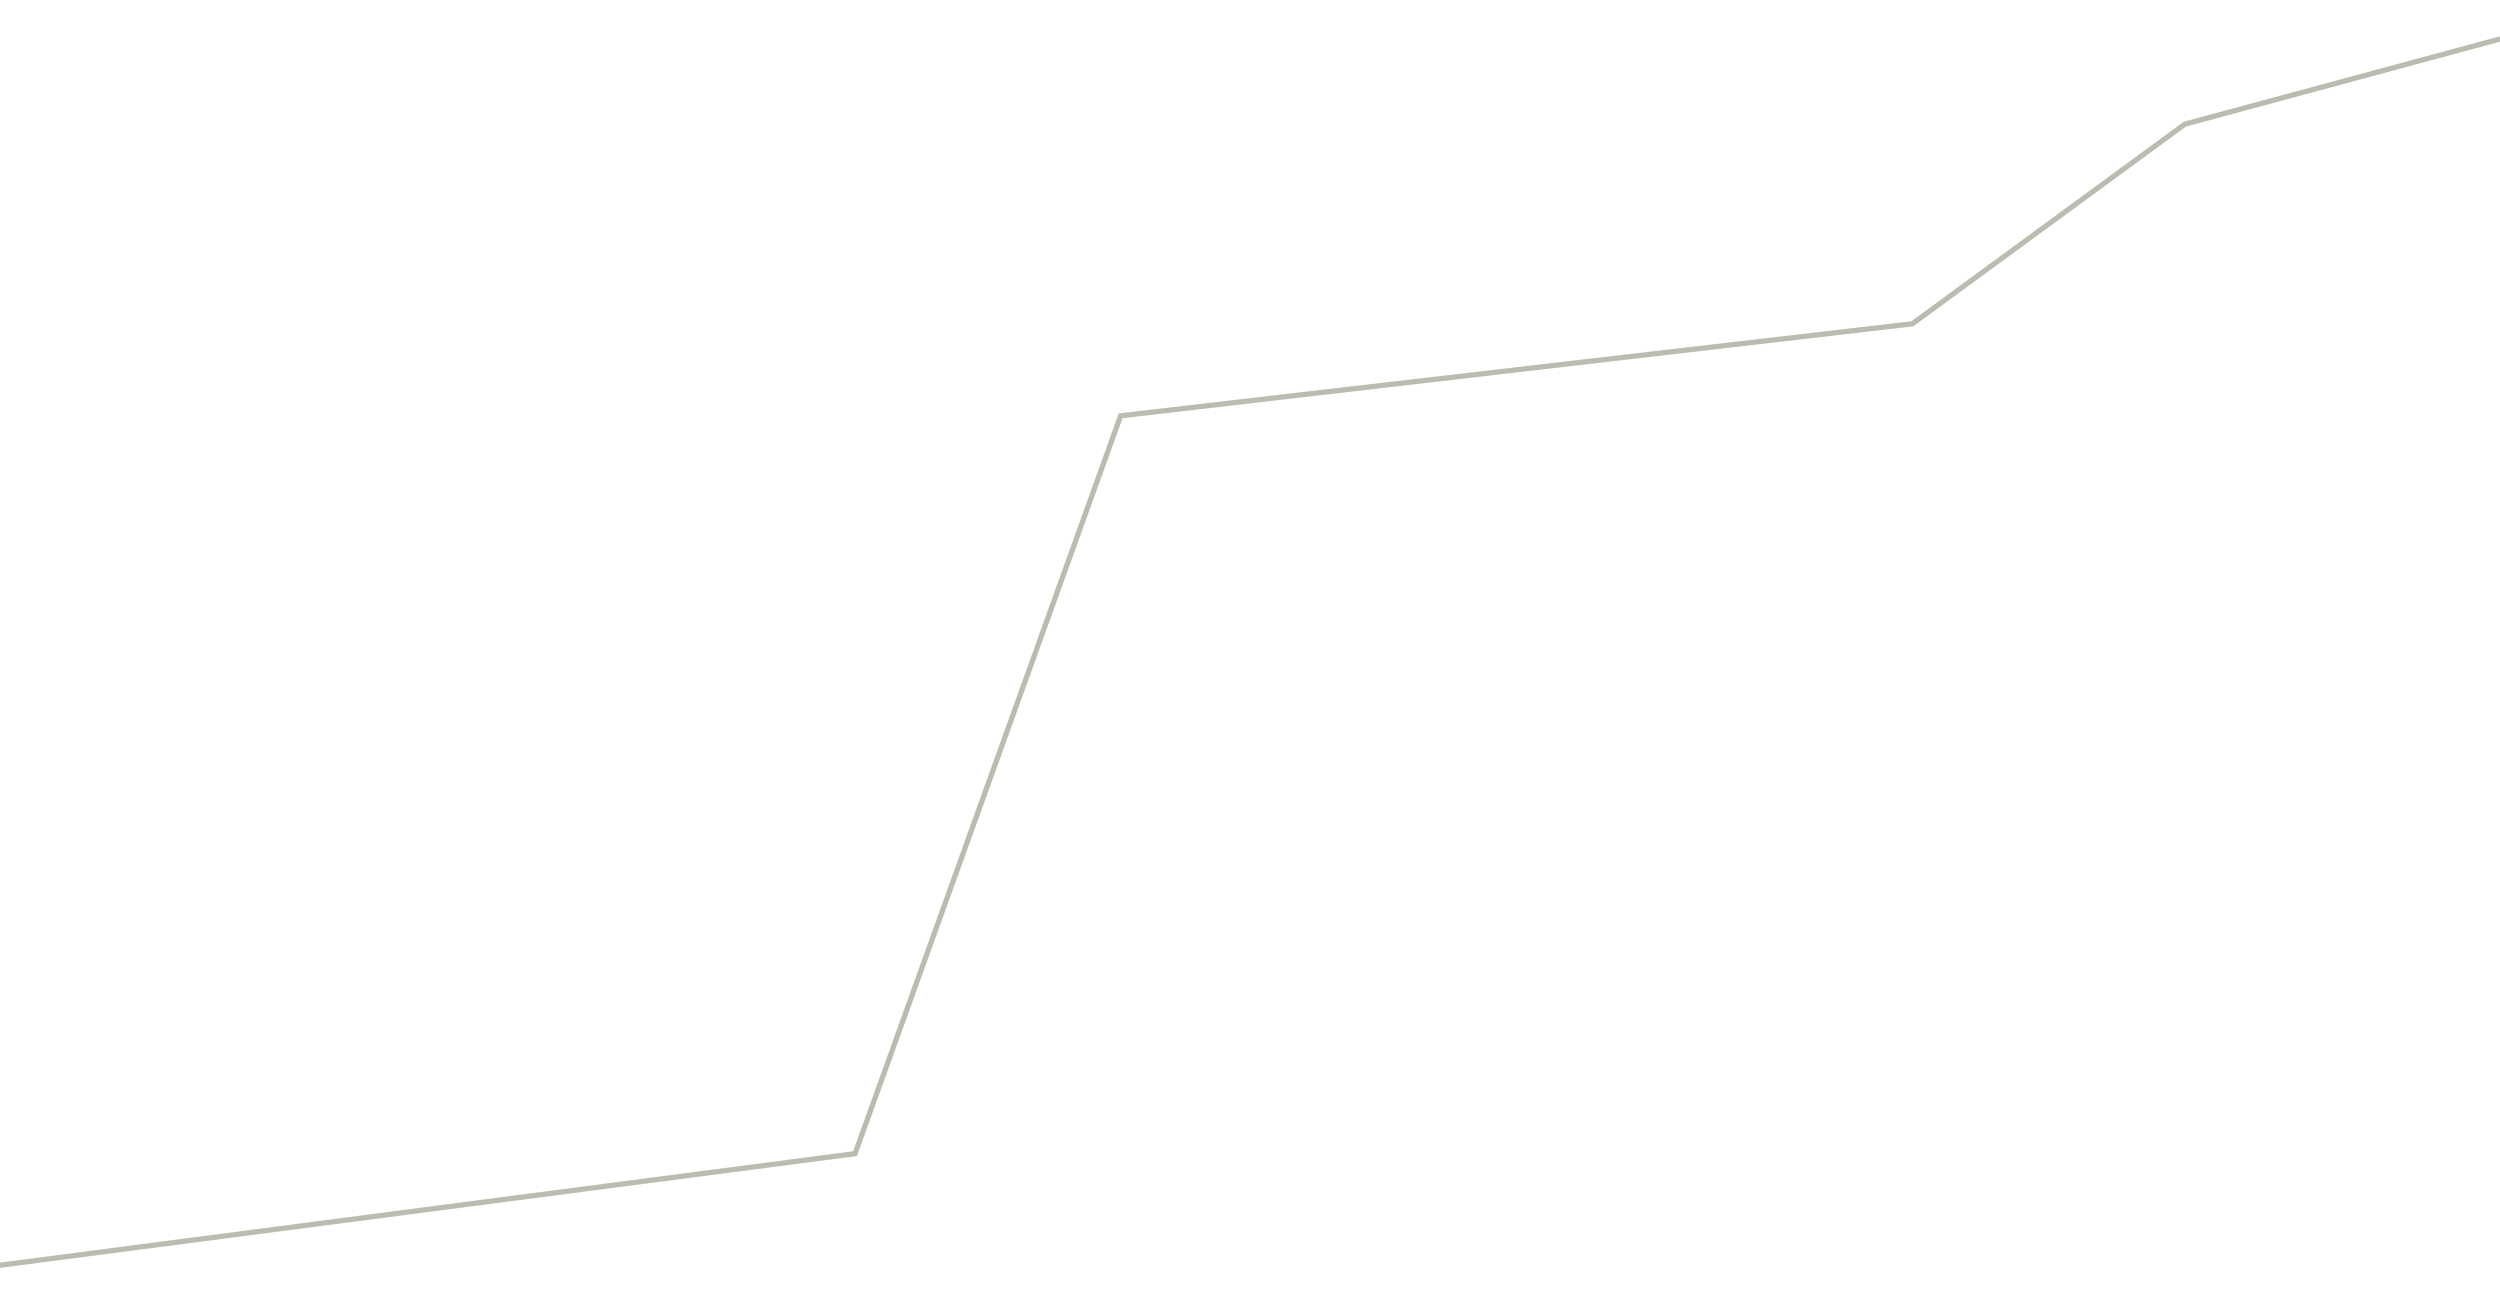
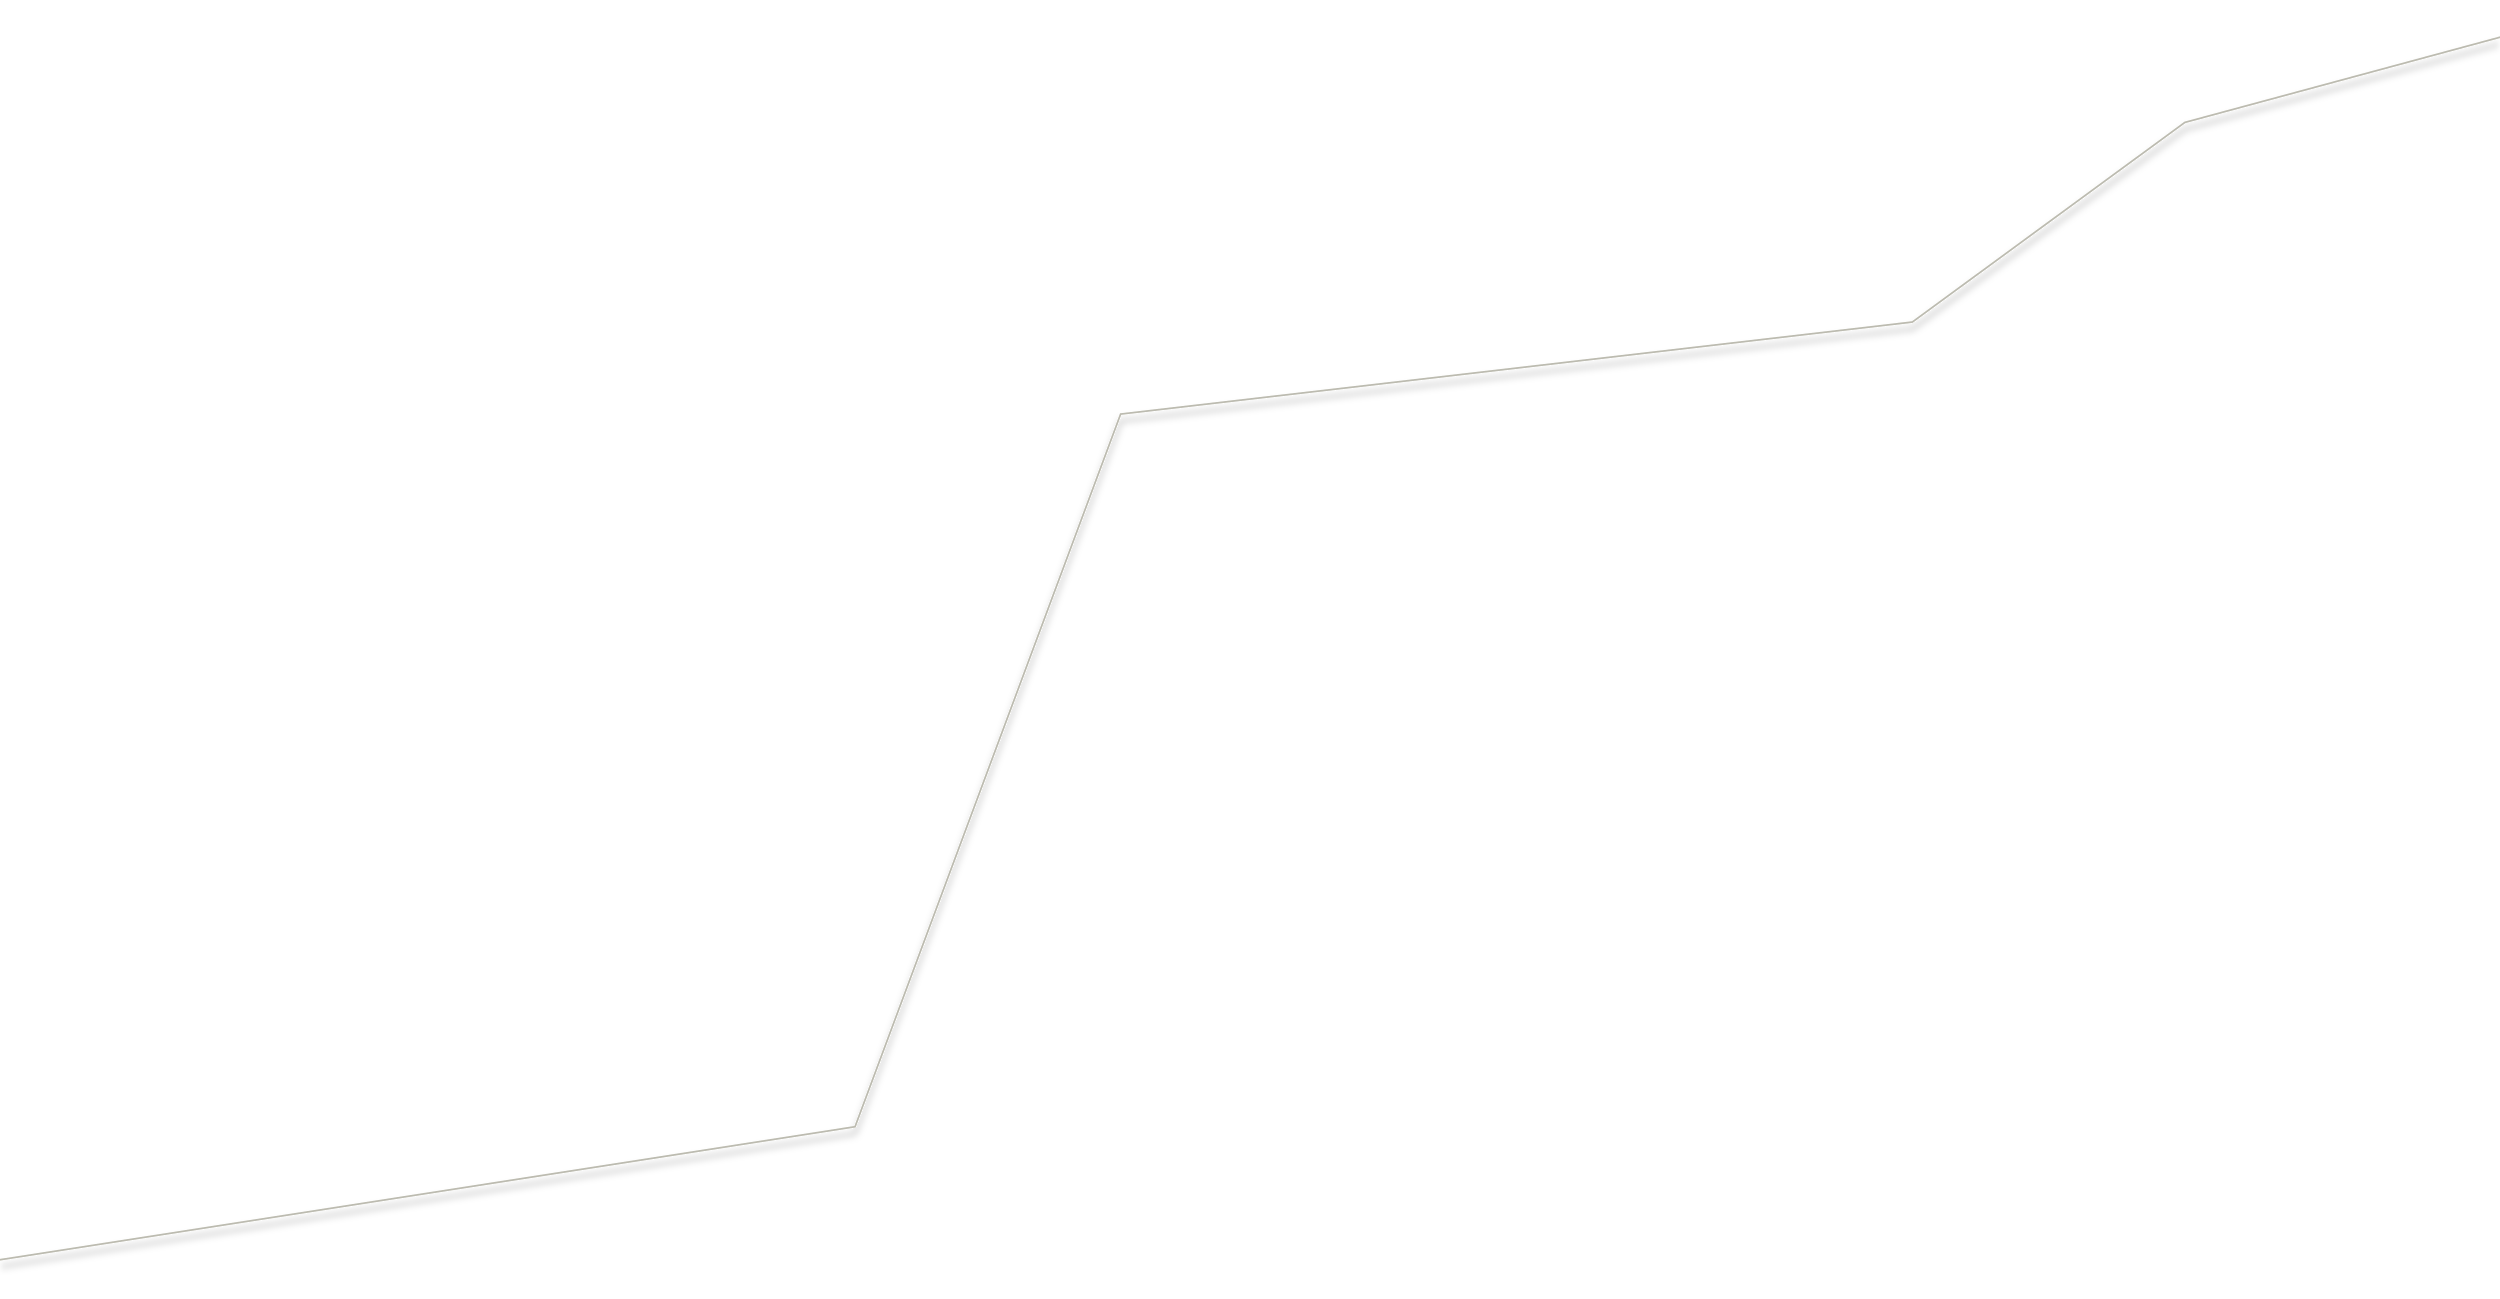
- <svg xmlns="http://www.w3.org/2000/svg" width="1440" height="742" viewBox="0 0 1440 742" fill="none">
-   <path d="M-86 740L492.5 664.5L645.5 239.5L1101.5 186.5L1258.5 71.5L1517.5 1.5" stroke="#DCD7C9" stroke-width="3" />
-   <path d="M-86 740L492.5 664.5L645.5 239.5L1101.5 186.5L1258.5 71.5L1517.5 1.5" stroke="#3F4E4F" stroke-opacity="0.2" stroke-width="3" />
+ <svg xmlns="http://www.w3.org/2000/svg" width="1440" height="748" viewBox="0 0 1440 748" fill="none">
+   <g filter="url(#filter0_d_1166_1051)">
+     <path d="M-86 739C139.918 703.853 266.582 684.147 492.5 649L645.5 238.5L1101.5 185.5L1258.5 70.5L1517.5 0.5" stroke="#DCD7C9" />
+     <path d="M-86 739C139.918 703.853 266.582 684.147 492.5 649L645.5 238.5L1101.5 185.5L1258.5 70.5L1517.5 0.5" stroke="#3F4E4F" stroke-opacity="0.2" />
+   </g>
+   <defs>
+     <filter id="filter0_d_1166_1051" x="-90.077" y="0.017" width="1611.71" height="747.477" filterUnits="userSpaceOnUse" color-interpolation-filters="sRGB">
+       <feFlood flood-opacity="0" result="BackgroundImageFix" />
+       <feColorMatrix in="SourceAlpha" type="matrix" values="0 0 0 0 0 0 0 0 0 0 0 0 0 0 0 0 0 0 127 0" result="hardAlpha" />
+       <feOffset dy="4" />
+       <feGaussianBlur stdDeviation="2" />
+       <feComposite in2="hardAlpha" operator="out" />
+       <feColorMatrix type="matrix" values="0 0 0 0 0 0 0 0 0 0 0 0 0 0 0 0 0 0 0.25 0" />
+       <feBlend mode="normal" in2="BackgroundImageFix" result="effect1_dropShadow_1166_1051" />
+       <feBlend mode="normal" in="SourceGraphic" in2="effect1_dropShadow_1166_1051" result="shape" />
+     </filter>
+   </defs>
</svg>
